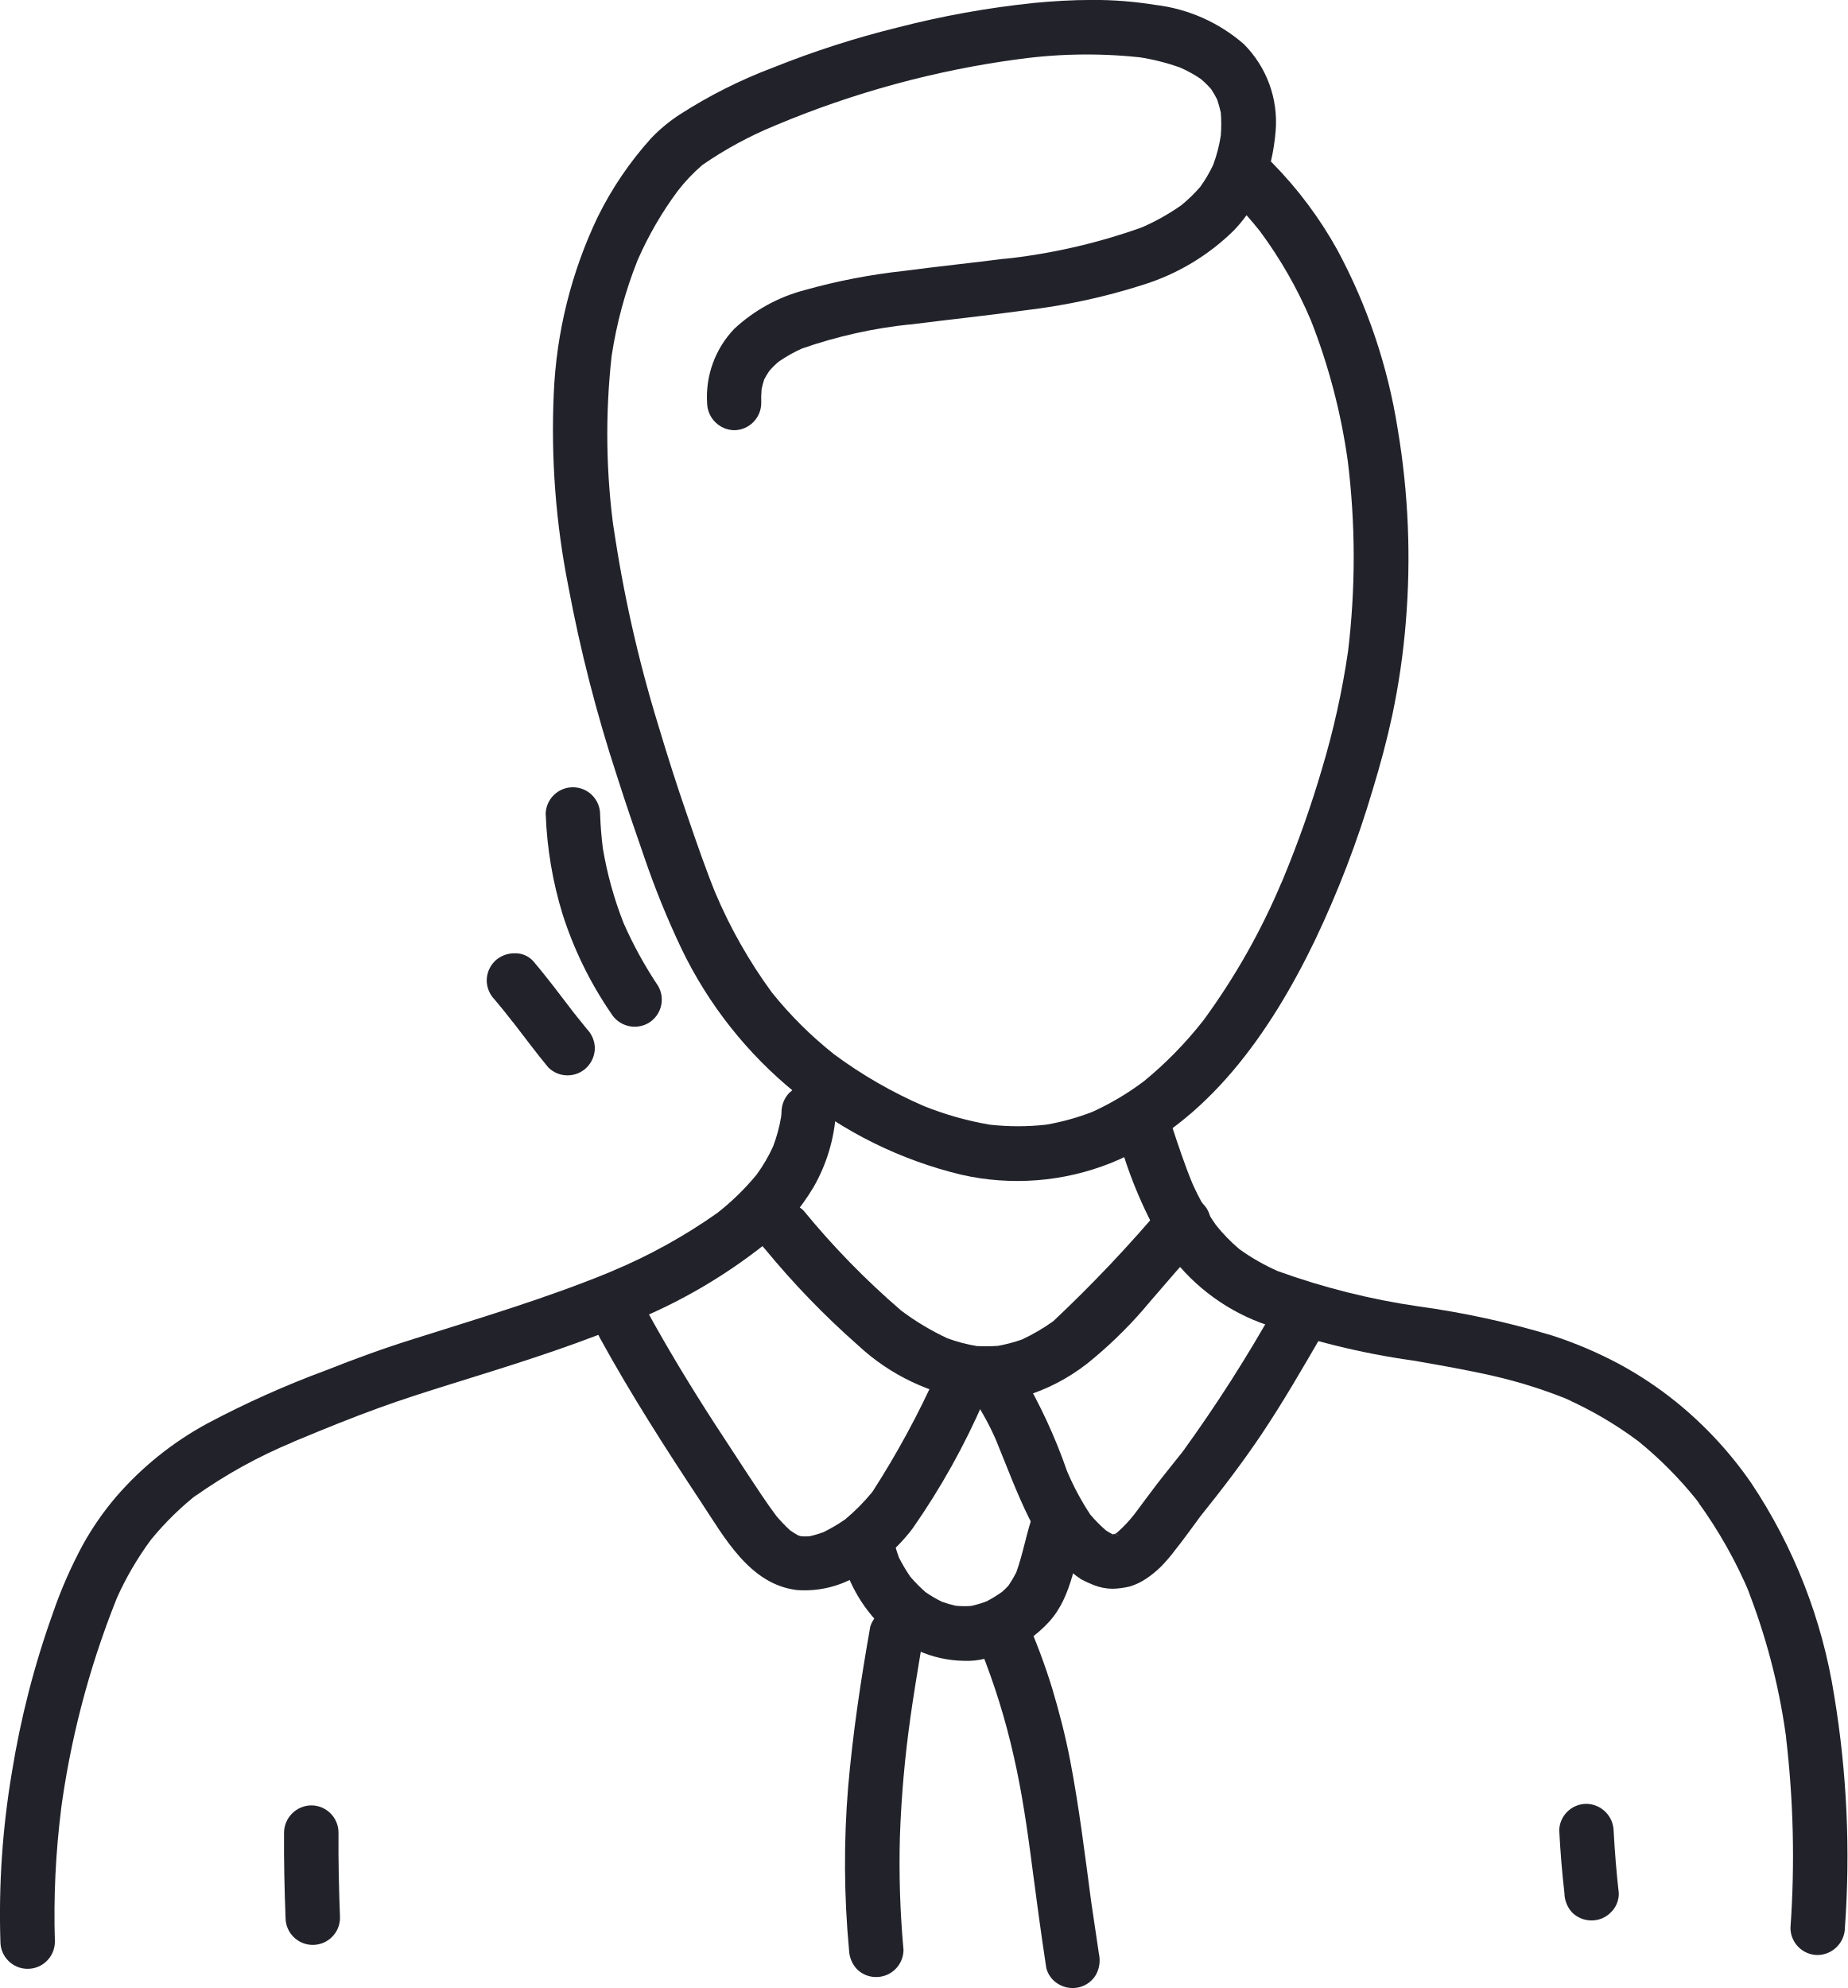
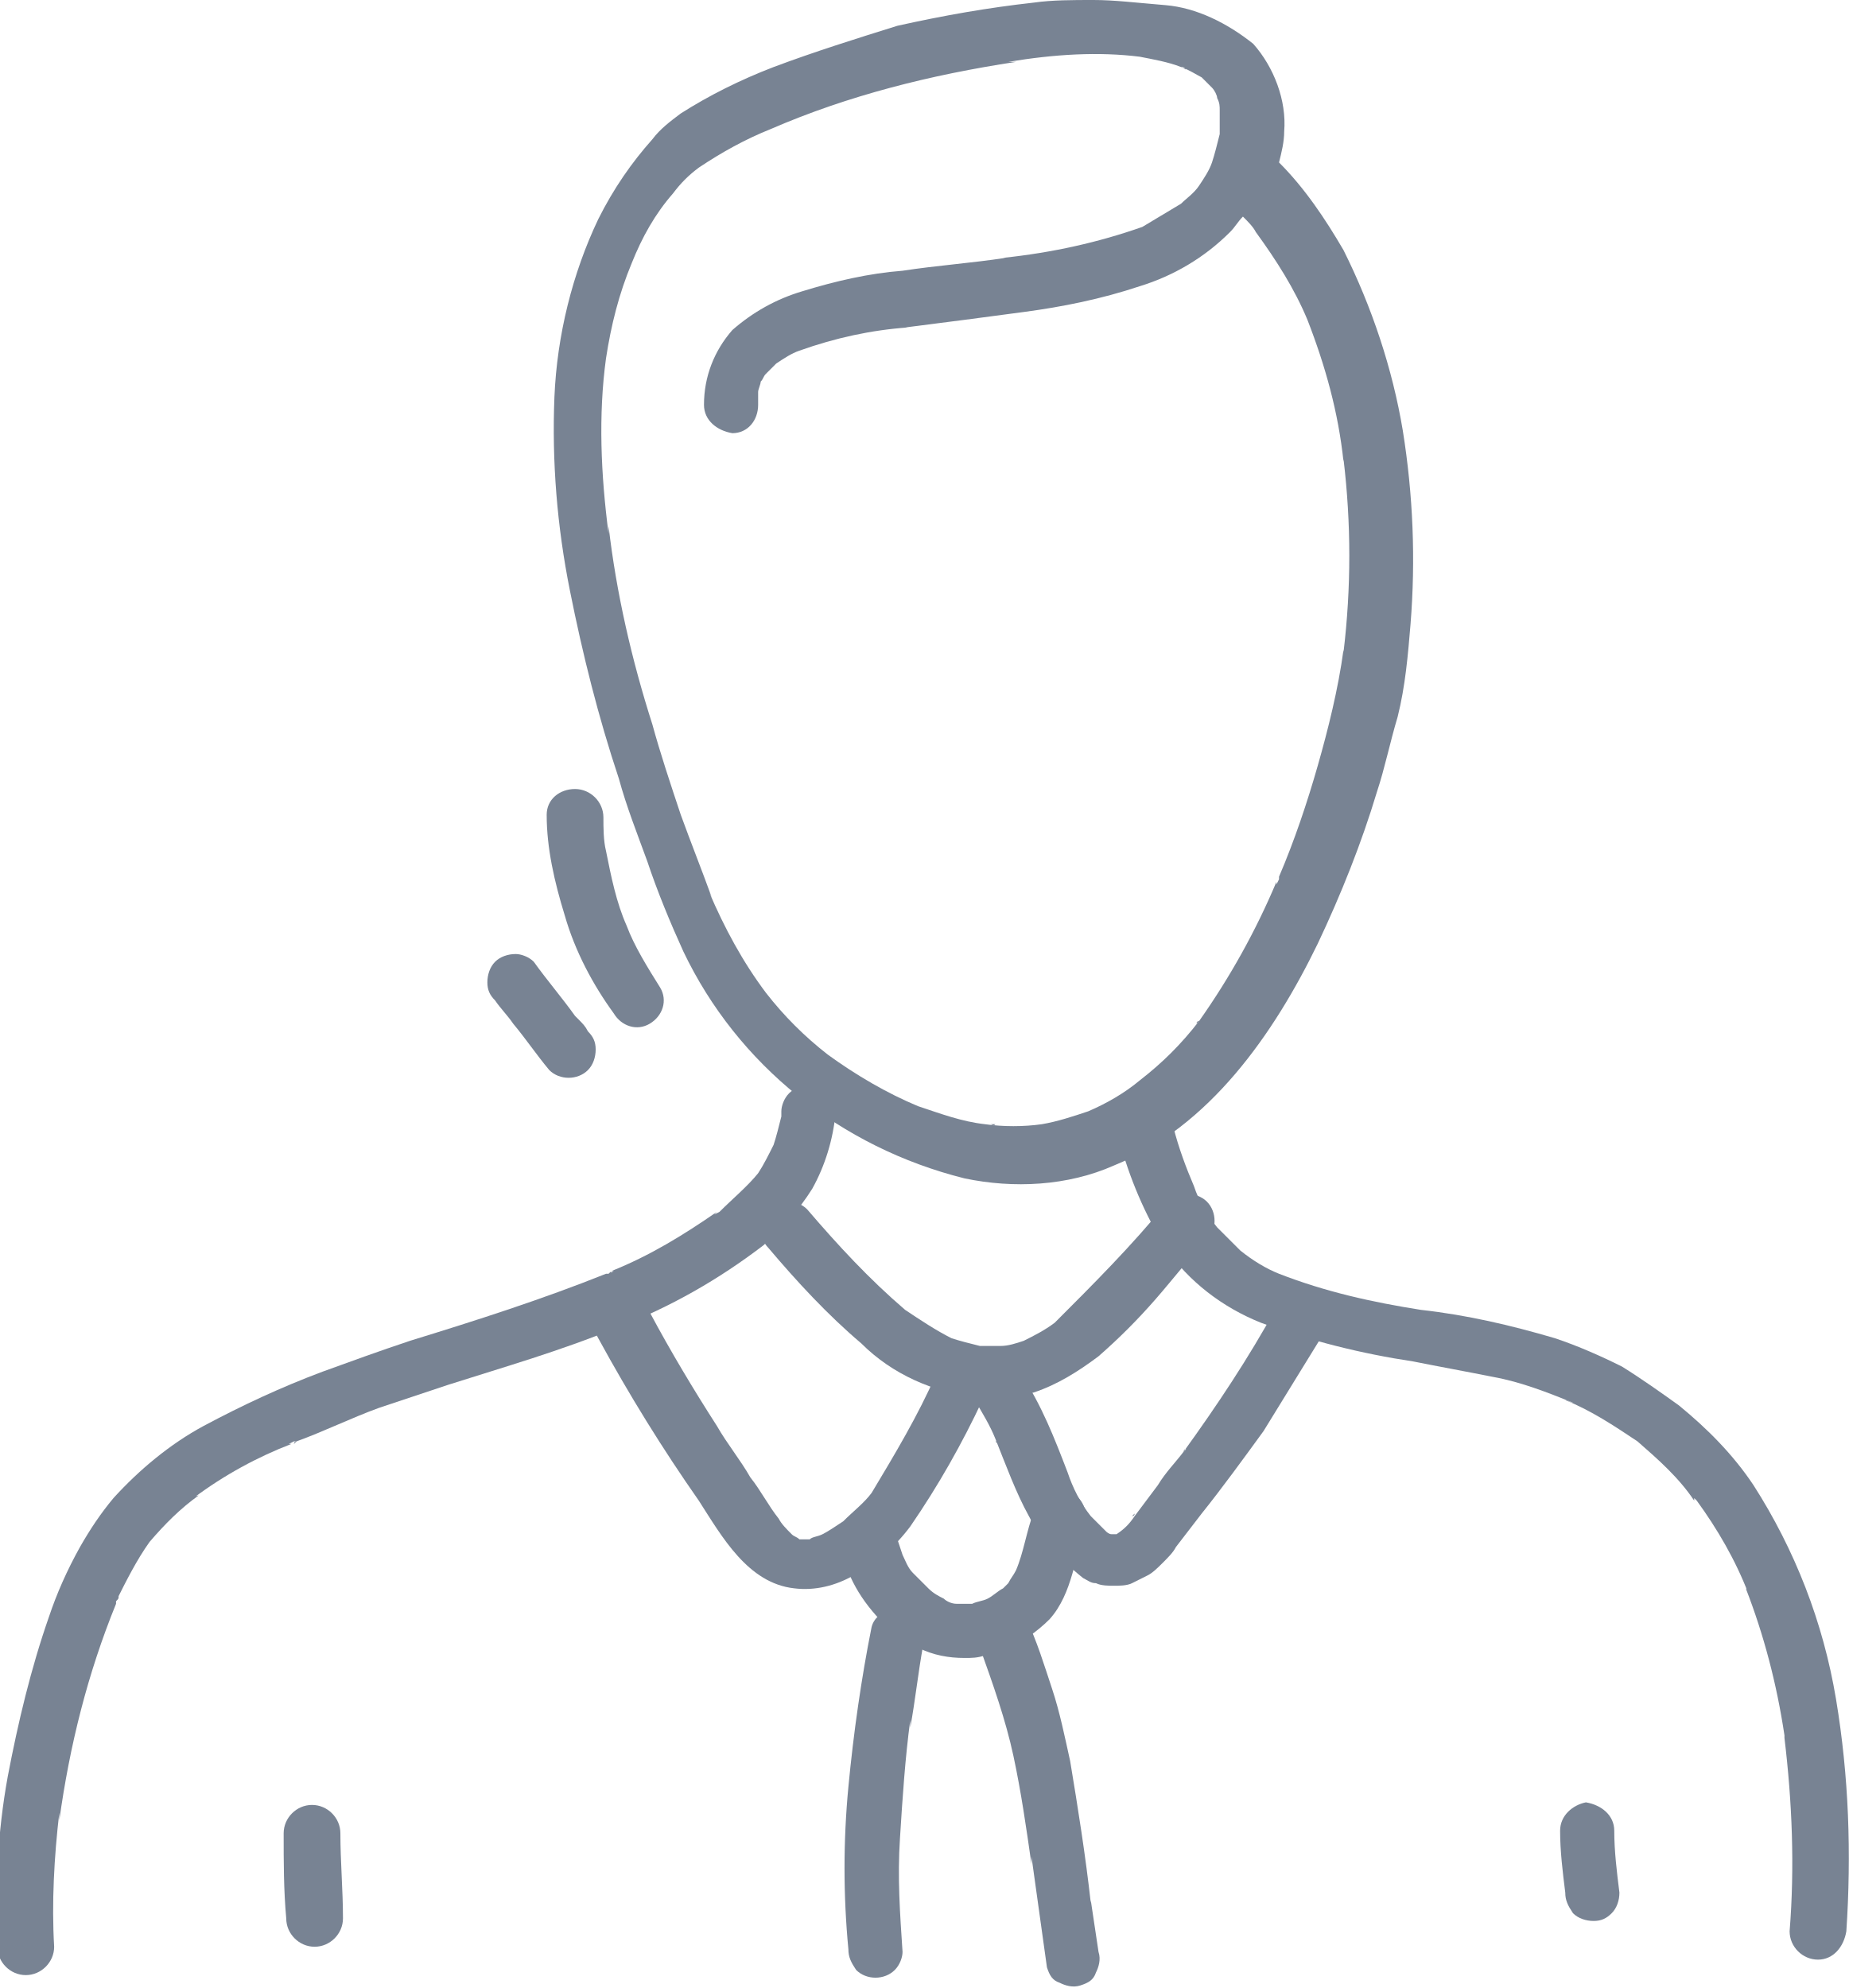
- <svg xmlns="http://www.w3.org/2000/svg" id="Group_51097" data-name="Group 51097" width="71.669" height="77.116" viewBox="0 0 71.669 77.116">
-   <path id="Path_96733" data-name="Path 96733" d="M79.789,74.122a1.086,1.086,0,0,0-.313.744c0,.065-.008.131-.015.2a6.022,6.022,0,0,1-.311,1.147,6.269,6.269,0,0,1-.644,1.1A9.835,9.835,0,0,1,77,78.783l.053-.04-.063.046-.15.12c.049-.04.1-.078.144-.114A21.322,21.322,0,0,1,72.9,81.052l.1-.038-.152.061-.1.044.044-.019c-2.468,1.012-5.018,1.768-7.554,2.571-1.164.361-2.295.775-3.419,1.221a37.553,37.553,0,0,0-4.638,2.079A12.625,12.625,0,0,0,53.667,89.8a11.34,11.34,0,0,0-1.289,1.857,17.575,17.575,0,0,0-1.171,2.673,34.555,34.555,0,0,0-1.585,6.159,32.981,32.981,0,0,0-.446,6.569,1.056,1.056,0,1,0,2.113,0,32.858,32.858,0,0,1,.247-5.174c-.017.1-.025.19-.04.281a34.4,34.4,0,0,1,2.174-8.373l-.021.044.027-.059.08-.2c-.021.053-.042.11-.068.165a12.27,12.27,0,0,1,1.323-2.267,11.607,11.607,0,0,1,1.88-1.834c-.065.057-.139.114-.2.165a19.412,19.412,0,0,1,3.843-2.128l-.063.023.2-.085.053-.023-.017.008c1.052-.437,2.111-.87,3.178-1.255.906-.33,1.823-.619,2.749-.909,2.17-.676,4.348-1.344,6.461-2.2A20.958,20.958,0,0,0,78.84,80a8.754,8.754,0,0,0,1.874-2.2,6.642,6.642,0,0,0,.875-2.928,1.052,1.052,0,0,0-1.8-.744Zm-.338,1.067-.008.072.008-.072ZM53.678,93.771l-.006.015.019-.046-.013.032Zm6.994-6.157-.139.061c.059-.023.118-.049.175-.076l-.036.015ZM72.785,81.1l.059-.025.057-.023c-.04.015-.078.032-.116.049Zm4.2-2.305.006-.006L77,78.783l-.017.013Z" transform="translate(-49.16 -31.742)" fill="#22222b" />
-   <path id="Path_96734" data-name="Path 96734" d="M70.467,74.22a1.074,1.074,0,0,0-.742,1.306,17.077,17.077,0,0,0,1.823,4.241,7.837,7.837,0,0,0,3.664,2.865A29.218,29.218,0,0,0,81.131,84.1c1.048.182,2.088.363,3.129.6a19.139,19.139,0,0,1,3.078.989c-.091-.032-.173-.066-.258-.1a14.765,14.765,0,0,1,2.8,1.646,15.178,15.178,0,0,1,2.248,2.263l-.038-.053.061.085.1.129c-.025-.027-.049-.055-.072-.085a17.965,17.965,0,0,1,2.02,3.583,2.5,2.5,0,0,1-.108-.247,24.975,24.975,0,0,1,1.494,5.652v0c.015.091.027.182.04.273-.011-.063-.021-.125-.03-.184a39.224,39.224,0,0,1,.18,7.454,1.057,1.057,0,0,0,1.056,1.056,1.075,1.075,0,0,0,1.056-1.056,38.228,38.228,0,0,0-.414-9,20.63,20.63,0,0,0-3.226-8.263A15.081,15.081,0,0,0,91.332,85.7a14.628,14.628,0,0,0-2.178-1.452,15.933,15.933,0,0,0-2.616-1.116A33.876,33.876,0,0,0,81.346,82a27.837,27.837,0,0,1-5.466-1.371,8.362,8.362,0,0,1-1.485-.851,6.789,6.789,0,0,1-.9-.925,9.549,9.549,0,0,1-.917-1.616c-.308-.742-.56-1.513-.813-2.276a1.08,1.08,0,0,0-1.018-.78,1.049,1.049,0,0,0-.277.036ZM95.6,98.649l-.011-.089v0l.011.091ZM92.185,89.57l-.032-.044-.023-.032.055.076Z" transform="translate(-26.32 -31.324)" fill="#22222b" />
-   <path id="Path_96735" data-name="Path 96735" d="M54.375,88.1c-.008,1.1.017,2.2.059,3.3a1.056,1.056,0,0,0,2.113,0c-.042-1.1-.068-2.2-.059-3.3a1.058,1.058,0,0,0-1.056-1.056A1.071,1.071,0,0,0,54.375,88.1Z" transform="translate(-43.357 -17.012)" fill="#22222b" />
-   <path id="Path_96736" data-name="Path 96736" d="M77.788,88.072c.042.809.108,1.61.2,2.411a1.133,1.133,0,0,0,.3.75,1.063,1.063,0,0,0,.752.306,1.035,1.035,0,0,0,.742-.306,1.007,1.007,0,0,0,.315-.75c-.091-.8-.156-1.6-.2-2.411a1.076,1.076,0,0,0-1.056-1.056,1.058,1.058,0,0,0-1.056,1.056Z" transform="translate(-17.301 -17.044)" fill="#22222b" />
-   <path id="Path_96737" data-name="Path 96737" d="M78.859,76.157a53.7,53.7,0,0,1-4.314,4.562,7.628,7.628,0,0,1-1.215.71,5.962,5.962,0,0,1-.934.247,6.969,6.969,0,0,1-.813.008,6.368,6.368,0,0,1-1.143-.3,10.069,10.069,0,0,1-1.8-1.08,31.177,31.177,0,0,1-3.78-3.873,1.055,1.055,0,0,0-1.494,0,1.071,1.071,0,0,0,0,1.494,32.186,32.186,0,0,0,3.607,3.731,8.228,8.228,0,0,0,4.515,2.136,6,6,0,0,0,2.2-.247,7.511,7.511,0,0,0,2.451-1.411,16.847,16.847,0,0,0,2.161-2.178c.678-.775,1.329-1.568,2.047-2.3a1.053,1.053,0,0,0-.75-1.8,1.039,1.039,0,0,0-.744.306Zm-10.3,4.084.057.044-.057-.044Z" transform="translate(-33.686 -29.469)" fill="#22222b" />
-   <path id="Path_96738" data-name="Path 96738" d="M60.622,77.855a1.075,1.075,0,0,0-.378,1.443c1.2,2.187,2.542,4.276,3.911,6.347.925,1.395,1.9,3.212,3.731,3.433a4.009,4.009,0,0,0,2.278-.511,6.6,6.6,0,0,0,2.221-1.891,28.282,28.282,0,0,0,2.757-4.944,1.058,1.058,0,0,0-1.826-1.071,34.581,34.581,0,0,1-2.5,4.608,7.925,7.925,0,0,1-1.05,1.063,6.532,6.532,0,0,1-.847.5,4.22,4.22,0,0,1-.545.161,2.685,2.685,0,0,1-.319,0l-.112-.032c-.114-.063-.218-.127-.321-.2a6.3,6.3,0,0,1-.532-.556c-.393-.524-.748-1.075-1.111-1.621-.431-.659-.86-1.312-1.289-1.971-.923-1.428-1.807-2.882-2.624-4.376a1.059,1.059,0,0,0-1.445-.378Zm10.165,7.456-.061.087c.019-.03.04-.059.061-.087Zm-3.026,1.572.1.04a.875.875,0,0,1-.1-.04Z" transform="translate(-36.974 -27.399)" fill="#22222b" />
-   <path id="Path_96739" data-name="Path 96739" d="M78.805,78.156A57,57,0,0,1,75.2,83.8c-.332.423-.674.837-1,1.261-.292.382-.575.769-.866,1.158a5.326,5.326,0,0,1-.687.727l-.057.034-.055.013L72.5,87l-.032-.011a2.1,2.1,0,0,1-.247-.146,5.825,5.825,0,0,1-.6-.608,10.518,10.518,0,0,1-.9-1.68,21.005,21.005,0,0,0-1.76-3.805,1.072,1.072,0,0,0-1.445-.378,1.047,1.047,0,0,0-.378,1.443,10.123,10.123,0,0,1,.83,1.54c.418,1.018.8,2.056,1.289,3.04a6.842,6.842,0,0,0,.752,1.19,5.668,5.668,0,0,0,1.263,1.164,5.037,5.037,0,0,0,.486.222,2.068,2.068,0,0,0,.718.142,3.163,3.163,0,0,0,.685-.091,2.449,2.449,0,0,0,.628-.3,4.035,4.035,0,0,0,.577-.471,6.363,6.363,0,0,0,.537-.628c.349-.435.668-.89,1-1.335.835-1.037,1.635-2.085,2.373-3.186.841-1.255,1.593-2.567,2.352-3.871a1.08,1.08,0,0,0-.378-1.454,1.044,1.044,0,0,0-.526-.139,1.056,1.056,0,0,0-.919.52Zm-10.837,5.2.057.129c-.019-.042-.04-.087-.057-.129Zm7.338.311-.1.12c.032-.042.061-.082.1-.12Zm-1.976,2.557-.089.118a1.231,1.231,0,0,1,.089-.118Zm-.788.78h0v0h0l0,0Zm.008,0,.019,0,0,0-.021,0Zm-.013,0-.013.006,0,0,.013,0Zm.036,0c.061.008.123.017.182.027a1.4,1.4,0,0,1-.186-.023l0,0Zm-.053.006h0a1.113,1.113,0,0,1-.182.07c.063-.021.123-.044.18-.07Z" transform="translate(-29.327 -27.483)" fill="#22222b" />
-   <path id="Path_96740" data-name="Path 96740" d="M72.6,81.433a1.1,1.1,0,0,0-.48.636c-.279.771-.406,1.578-.682,2.345a5.082,5.082,0,0,1-.3.507,2.935,2.935,0,0,1-.245.241,5.372,5.372,0,0,1-.6.37,4.429,4.429,0,0,1-.6.18,3.607,3.607,0,0,1-.6-.006,4.776,4.776,0,0,1-.532-.154,4.7,4.7,0,0,1-.638-.372,5.856,5.856,0,0,1-.594-.6,6.743,6.743,0,0,1-.437-.735,6.134,6.134,0,0,1-.258-.887,1.053,1.053,0,1,0-2.03.56A5.735,5.735,0,0,0,66.3,86.584a4.827,4.827,0,0,0,1.321.858,4.507,4.507,0,0,0,1.8.4,2.837,2.837,0,0,0,.8-.082,4.31,4.31,0,0,0,.792-.247,4.72,4.72,0,0,0,1.7-1.187c.923-1.016.989-2.459,1.443-3.689a1.078,1.078,0,0,0-.742-1.306,1.088,1.088,0,0,0-.818.108Zm-2.658,4.251L69.8,85.7c.046-.006.1-.013.142-.017Z" transform="translate(-32.016 -23.417)" fill="#22222b" />
-   <path id="Path_96741" data-name="Path 96741" d="M65.647,84.187c-.363,2.045-.67,4.1-.851,6.174a36.1,36.1,0,0,0,.034,6.322,1.152,1.152,0,0,0,.306.75,1.061,1.061,0,0,0,1.807-.75,37.133,37.133,0,0,1-.139-4.391,43.5,43.5,0,0,1,.412-4.648c-.017.091-.025.19-.042.281.15-1.065.323-2.121.5-3.178a1.1,1.1,0,0,0-.1-.807,1.073,1.073,0,0,0-.636-.488.963.963,0,0,0-.26-.034,1.026,1.026,0,0,0-1.035.769Z" transform="translate(-31.895 -21.048)" fill="#22222b" />
-   <path id="Path_96742" data-name="Path 96742" d="M67.582,83.491a1.055,1.055,0,0,0-.486.628,1.158,1.158,0,0,0,.108.816c.019.051.04.1.061.148a26.808,26.808,0,0,1,1.3,4.186c.315,1.371.513,2.766.7,4.16-.015-.091-.023-.19-.04-.281.19,1.445.38,2.88.6,4.325a1.015,1.015,0,0,0,.486.628,1.07,1.07,0,0,0,.809.108,1.044,1.044,0,0,0,.636-.488,1.171,1.171,0,0,0,.108-.816c-.1-.67-.2-1.346-.3-2.022l.008.057c-.247-1.849-.471-3.706-.826-5.546-.18-.934-.42-1.857-.693-2.774a24.39,24.39,0,0,0-1.031-2.747,1.03,1.03,0,0,0-.9-.524,1.1,1.1,0,0,0-.543.144Zm3.955,11.167c.008.057.015.112.023.167l-.023-.167Z" transform="translate(-29.237 -21.127)" fill="#22222b" />
-   <path id="Path_96743" data-name="Path 96743" d="M77.952,54.017a35.829,35.829,0,0,0-5.265.949,36.271,36.271,0,0,0-4.819,1.551,19.165,19.165,0,0,0-3.632,1.826,6.222,6.222,0,0,0-1.105.915,13.489,13.489,0,0,0-2.073,3.053,17.64,17.64,0,0,0-1.707,6.86,31.227,31.227,0,0,0,.568,7.484,57.261,57.261,0,0,0,1.874,7.313c.338,1.065.7,2.121,1.065,3.169a33.466,33.466,0,0,0,1.437,3.541,16.27,16.27,0,0,0,10.869,8.79,9.808,9.808,0,0,0,5.794-.452c3.748-1.519,6.208-5.1,7.906-8.61a39.742,39.742,0,0,0,2.263-5.9c.287-.94.545-1.9.75-2.855a28.655,28.655,0,0,0,.528-3.632,30.1,30.1,0,0,0-.313-7.461,21.839,21.839,0,0,0-2.345-6.966,15.618,15.618,0,0,0-2.533-3.385l-.044-.042a8.155,8.155,0,0,0,.186-1.2,4.27,4.27,0,0,0-1.238-3.357,6.369,6.369,0,0,0-3.433-1.519,14.813,14.813,0,0,0-2.462-.192c-.759,0-1.517.046-2.269.118Zm4.1,2.1a8.6,8.6,0,0,1,1.591.4,4.845,4.845,0,0,1,.809.446,3.655,3.655,0,0,1,.4.393,3.807,3.807,0,0,1,.232.4,4.751,4.751,0,0,1,.142.507,5.566,5.566,0,0,1,0,.9,5.742,5.742,0,0,1-.294,1.13,5.378,5.378,0,0,1-.5.851,5.975,5.975,0,0,1-.731.712,8.65,8.65,0,0,1-1.538.864,23.25,23.25,0,0,1-5.365,1.225l.127-.021c-1.329.171-2.662.308-3.991.484a23.678,23.678,0,0,0-3.871.75,6.38,6.38,0,0,0-2.707,1.494,3.818,3.818,0,0,0-1.056,2.88,1.075,1.075,0,0,0,1.056,1.056A1.062,1.062,0,0,0,67.4,69.532a4.238,4.238,0,0,1,.015-.543,3.344,3.344,0,0,1,.1-.372,2.93,2.93,0,0,1,.2-.332,3.17,3.17,0,0,1,.359-.355,5.507,5.507,0,0,1,.911-.513,18.644,18.644,0,0,1,4.217-.938l-.125.021c1.551-.2,3.1-.359,4.648-.575a24.206,24.206,0,0,0,4.473-.974,8.723,8.723,0,0,0,3.541-2.119,5.41,5.41,0,0,0,.486-.585c.177.2.351.406.518.617a16.847,16.847,0,0,1,1.971,3.442,23.979,23.979,0,0,1,1.439,5.481l-.006-.051a30.46,30.46,0,0,1,.008,7.494l.008-.065a31.881,31.881,0,0,1-1.008,4.547,42.049,42.049,0,0,1-1.5,4.251l.013-.025-.03.065-.078.19.038-.1a26.352,26.352,0,0,1-3.045,5.386l.027-.034-.032.038-.085.114c.021-.032.044-.061.068-.091a15,15,0,0,1-2.284,2.333,10.69,10.69,0,0,1-1.995,1.187,9.306,9.306,0,0,1-1.8.5,9.812,9.812,0,0,1-2.185,0A12.486,12.486,0,0,1,73.7,96.8a17.581,17.581,0,0,1-3.469-2,15.187,15.187,0,0,1-2.417-2.4,19.151,19.151,0,0,1-2.2-3.879l.1.247c-.437-1.056-.807-2.138-1.179-3.22-.406-1.171-.784-2.36-1.139-3.548a51.553,51.553,0,0,1-1.735-7.727c.008.091.025.19.034.281a27.419,27.419,0,0,1-.1-6.837A16.854,16.854,0,0,1,62.6,64a13.755,13.755,0,0,1,1.557-2.69,6.873,6.873,0,0,1,.957-1.01,14.98,14.98,0,0,1,2.814-1.528l0,0a37.069,37.069,0,0,1,9.491-2.584c-.1.017-.188.025-.279.042a19.263,19.263,0,0,1,4.919-.11Zm-.264-.04.161.023c-.055-.006-.11-.013-.161-.023Zm1.891.454c.066.023.131.049.2.074l-.2-.074Zm.651.33.068.055a.855.855,0,0,1-.068-.055ZM65.085,60.318a.592.592,0,0,1-.074.053l.074-.053Zm18.57,1.57-.066.053a.792.792,0,0,1,.066-.053Zm-1.532.845-.11.049.11-.049Zm6.567,3.5.027.07-.027-.07Zm-27.1,1.589c-.008.059-.015.118-.025.177l.025-.177Zm5.9.86-.034.076.034-.076Zm-.087.4-.015.087.015-.087Zm22.768,2.787.021.146c-.008-.051-.015-.1-.021-.146Zm-.011,7.37-.025.2c.006-.065.017-.137.025-.2ZM76.186,97.519l.082.011-.082-.011Zm.1.013c.063.008.125.019.188.03-.063-.008-.125-.019-.188-.03Zm8.253-4.023.017-.023,0,0-.021.027ZM87.606,88.1l.04-.093.017-.04-.057.133ZM72.926,66.521c.055-.006.108-.013.156-.021l-.156.021Zm3.991-2.6.152-.021c-.049,0-.1.013-.152.021Z" transform="translate(-37.87 -53.899)" fill="#22222b" />
-   <path id="Path_96744" data-name="Path 96744" d="M59.179,69.407a15.031,15.031,0,0,0,.653,3.871,14.723,14.723,0,0,0,1.883,3.848,1.069,1.069,0,0,0,1.443.378,1.057,1.057,0,0,0,.38-1.443A15.957,15.957,0,0,1,62.2,73.625a14.374,14.374,0,0,1-.805-2.9c-.055-.435-.091-.868-.106-1.314a1.056,1.056,0,0,0-2.113,0Z" transform="translate(-38.009 -37.816)" fill="#22222b" />
-   <path id="Path_96745" data-name="Path 96745" d="M58.408,71.707a1.069,1.069,0,0,0-.313.752,1.081,1.081,0,0,0,.313.742c.239.281.471.57.7.868l0-.006c.456.592.9,1.187,1.375,1.764a1.059,1.059,0,0,0,1.494,0,1.078,1.078,0,0,0,.313-.752,1.093,1.093,0,0,0-.313-.742c-.125-.152-.249-.306-.37-.461l.072.1-.15-.2-.015-.019,0,.006c-.53-.693-1.052-1.392-1.614-2.054a.929.929,0,0,0-.716-.306,1.114,1.114,0,0,0-.778.306Zm3.119,2.066.078.1c-.03-.038-.057-.076-.089-.112l.011.013Z" transform="translate(-39.215 -34.421)" fill="#22222b" />
+ <svg xmlns="http://www.w3.org/2000/svg" version="1.1" id="Group_51097" x="0px" y="0px" viewBox="0 0 71.7 77.1" style="enable-background:new 0 0 71.7 77.1;" xml:space="preserve">
+   <style type="text/css">
+ 	.st0{fill:#788393;}
+ </style>
+   <path id="Path_96733" class="st0" d="M30.6,42.4c-0.2,0.2-0.3,0.5-0.3,0.7c0,0.1,0,0.1,0,0.2c-0.1,0.4-0.2,0.8-0.3,1.1  c-0.2,0.4-0.4,0.8-0.6,1.1c-0.4,0.5-1,1-1.5,1.5l0.1,0l-0.1,0l-0.2,0.1c0,0,0.1-0.1,0.1-0.1c-1.3,0.9-2.6,1.7-4.1,2.3l0.1,0  l-0.2,0.1l-0.1,0l0,0c-2.5,1-5,1.8-7.6,2.6c-1.2,0.4-2.3,0.8-3.4,1.2c-1.6,0.6-3.1,1.3-4.6,2.1c-1.3,0.7-2.5,1.7-3.5,2.8  c-0.5,0.6-0.9,1.2-1.3,1.9c-0.5,0.9-0.9,1.8-1.2,2.7c-0.7,2-1.2,4.1-1.6,6.2c-0.4,2.2-0.5,4.4-0.4,6.6c0,0.6,0.5,1.1,1.1,1.1  s1.1-0.5,1.1-1.1c-0.1-1.7,0-3.5,0.2-5.2c0,0.1,0,0.2,0,0.3c0.4-2.9,1.1-5.7,2.2-8.4l0,0l0-0.1l0.1-0.2c0,0.1,0,0.1-0.1,0.2  c0.4-0.8,0.8-1.6,1.3-2.3c0.6-0.7,1.2-1.3,1.9-1.8C7.7,58,7.6,58,7.5,58.1c1.2-0.9,2.5-1.6,3.8-2.1l-0.1,0l0.2-0.1l0.1,0l0,0  c1.1-0.4,2.1-0.9,3.2-1.3c0.9-0.3,1.8-0.6,2.7-0.9c2.2-0.7,4.3-1.3,6.5-2.2c2.1-0.8,4-1.9,5.7-3.2c0.7-0.6,1.4-1.4,1.9-2.2  c0.5-0.9,0.8-1.9,0.9-2.9c0-0.6-0.5-1.1-1-1.1C31.1,42.1,30.8,42.2,30.6,42.4L30.6,42.4z M30.3,43.4L30.3,43.4L30.3,43.4z M4.5,62  L4.5,62L4.5,62L4.5,62L4.5,62z M11.5,55.9l-0.1,0.1C11.4,55.9,11.5,55.9,11.5,55.9L11.5,55.9z M23.6,49.4L23.6,49.4l0.1,0  C23.7,49.3,23.7,49.3,23.6,49.4L23.6,49.4z M27.8,47.1L27.8,47.1L27.8,47.1L27.8,47.1L27.8,47.1z" />
+   <path id="Path_96734" class="st0" d="M44.1,42.9c-0.6,0.2-0.9,0.7-0.7,1.3c0.4,1.5,1,2.9,1.8,4.2c0.9,1.3,2.2,2.3,3.7,2.9  c1.9,0.7,3.9,1.2,5.9,1.5c1,0.2,2.1,0.4,3.1,0.6c1.1,0.2,2.1,0.6,3.1,1c-0.1,0-0.2-0.1-0.3-0.1c1,0.4,1.9,1,2.8,1.6  c0.8,0.7,1.6,1.4,2.2,2.3l0-0.1l0.1,0.1l0.1,0.1c0,0,0-0.1-0.1-0.1c0.8,1.1,1.5,2.3,2,3.6c0-0.1-0.1-0.2-0.1-0.2  c0.7,1.8,1.2,3.7,1.5,5.7l0,0c0,0.1,0,0.2,0,0.3c0-0.1,0-0.1,0-0.2c0.3,2.5,0.4,5,0.2,7.5c0,0.6,0.5,1.1,1.1,1.1  c0.6,0,1-0.5,1.1-1.1c0.2-3,0.1-6-0.4-9c-0.5-3-1.6-5.8-3.2-8.3c-0.8-1.2-1.8-2.2-2.9-3.1c-0.7-0.5-1.4-1-2.2-1.5  c-0.8-0.4-1.7-0.8-2.6-1.1c-1.7-0.5-3.4-0.9-5.2-1.1c-1.9-0.3-3.7-0.7-5.5-1.4c-0.5-0.2-1-0.5-1.5-0.9c-0.3-0.3-0.6-0.6-0.9-0.9  c-0.4-0.5-0.7-1-0.9-1.6c-0.3-0.7-0.6-1.5-0.8-2.3c-0.1-0.5-0.5-0.8-1-0.8C44.3,42.9,44.2,42.9,44.1,42.9L44.1,42.9z M69.3,67.3  L69.3,67.3L69.3,67.3L69.3,67.3L69.3,67.3z M65.9,58.2L65.9,58.2L65.9,58.2L65.9,58.2z" />
+   <path id="Path_96735" class="st0" d="M11,71.1c0,1.1,0,2.2,0.1,3.3c0,0.6,0.5,1.1,1.1,1.1s1.1-0.5,1.1-1.1c0-1.1-0.1-2.2-0.1-3.3  c0-0.6-0.5-1.1-1.1-1.1C11.5,70,11,70.5,11,71.1z" />
+   <path id="Path_96736" class="st0" d="M60.5,71c0,0.8,0.1,1.6,0.2,2.4c0,0.3,0.1,0.5,0.3,0.8c0.2,0.2,0.5,0.3,0.8,0.3  c0.3,0,0.5-0.1,0.7-0.3c0.2-0.2,0.3-0.5,0.3-0.8c-0.1-0.8-0.2-1.6-0.2-2.4c0-0.6-0.5-1-1.1-1.1C61,70,60.5,70.4,60.5,71L60.5,71z" />
+   <path id="Path_96737" class="st0" d="M45.2,46.7c-1.3,1.6-2.8,3.1-4.3,4.6c-0.4,0.3-0.8,0.5-1.2,0.7c-0.3,0.1-0.6,0.2-0.9,0.2  c-0.3,0-0.5,0-0.8,0c-0.4-0.1-0.8-0.2-1.1-0.3c-0.6-0.3-1.2-0.7-1.8-1.1c-1.4-1.2-2.6-2.5-3.8-3.9c-0.4-0.4-1.1-0.4-1.5,0  c0,0,0,0,0,0c-0.4,0.4-0.4,1.1,0,1.5c1.1,1.3,2.3,2.6,3.6,3.7c1.2,1.2,2.8,1.9,4.5,2.1c0.7,0.1,1.5,0,2.2-0.2  c0.9-0.3,1.7-0.8,2.5-1.4c0.8-0.7,1.5-1.4,2.2-2.2c0.7-0.8,1.3-1.6,2-2.3c0.4-0.4,0.4-1.1,0-1.5c-0.2-0.2-0.5-0.3-0.8-0.3  C45.6,46.4,45.4,46.5,45.2,46.7L45.2,46.7z M34.9,50.8L34.9,50.8L34.9,50.8z" />
+   <path id="Path_96738" class="st0" d="M23.6,50.5c-0.5,0.3-0.7,0.9-0.4,1.4c1.2,2.2,2.5,4.3,3.9,6.3c0.9,1.4,1.9,3.2,3.7,3.4  c0.8,0.1,1.6-0.1,2.3-0.5c0.9-0.5,1.6-1.1,2.2-1.9c1.1-1.6,2-3.2,2.8-4.9c0.3-0.5,0.1-1.2-0.4-1.4c-0.5-0.3-1.2-0.1-1.4,0.4l0,0  c-0.7,1.6-1.6,3.1-2.5,4.6c-0.3,0.4-0.7,0.7-1.1,1.1c-0.3,0.2-0.6,0.4-0.8,0.5c-0.2,0.1-0.4,0.1-0.5,0.2c-0.1,0-0.2,0-0.3,0l-0.1,0  c-0.1-0.1-0.2-0.1-0.3-0.2c-0.2-0.2-0.4-0.4-0.5-0.6c-0.4-0.5-0.7-1.1-1.1-1.6c-0.4-0.7-0.9-1.3-1.3-2c-0.9-1.4-1.8-2.9-2.6-4.4  C24.8,50.3,24.2,50.2,23.6,50.5L23.6,50.5z M33.8,57.9L33.8,57.9C33.8,58,33.8,57.9,33.8,57.9z M30.8,59.5L30.8,59.5  C30.9,59.5,30.8,59.5,30.8,59.5z" />
+   <path id="Path_96739" class="st0" d="M49.5,50.7c-1.1,2-2.3,3.8-3.6,5.6c-0.3,0.4-0.7,0.8-1,1.3c-0.3,0.4-0.6,0.8-0.9,1.2  c-0.2,0.3-0.4,0.5-0.7,0.7l-0.1,0l-0.1,0l0,0l0,0c-0.1,0-0.2-0.1-0.2-0.1c-0.2-0.2-0.4-0.4-0.6-0.6c-0.4-0.5-0.7-1.1-0.9-1.7  c-0.5-1.3-1-2.6-1.8-3.8c-0.3-0.5-0.9-0.7-1.4-0.4c-0.5,0.3-0.7,0.9-0.4,1.4c0,0,0,0,0,0c0.3,0.5,0.6,1,0.8,1.5c0.4,1,0.8,2.1,1.3,3  c0.2,0.4,0.5,0.8,0.8,1.2c0.4,0.4,0.8,0.8,1.3,1.2c0.2,0.1,0.3,0.2,0.5,0.2c0.2,0.1,0.5,0.1,0.7,0.1c0.2,0,0.5,0,0.7-0.1  c0.2-0.1,0.4-0.2,0.6-0.3c0.2-0.1,0.4-0.3,0.6-0.5c0.2-0.2,0.4-0.4,0.5-0.6c0.3-0.4,0.7-0.9,1-1.3c0.8-1,1.6-2.1,2.4-3.2  c0.8-1.3,1.6-2.6,2.4-3.9c0.3-0.5,0.1-1.2-0.4-1.5c-0.2-0.1-0.3-0.1-0.5-0.1C50,50.2,49.7,50.3,49.5,50.7L49.5,50.7z M38.6,55.9  l0.1,0.1C38.7,56,38.7,55.9,38.6,55.9z M46,56.2l-0.1,0.1C45.9,56.3,45.9,56.2,46,56.2z M44,58.7l-0.1,0.1  C43.9,58.8,44,58.8,44,58.7z M43.2,59.5L43.2,59.5L43.2,59.5L43.2,59.5L43.2,59.5z M43.2,59.5L43.2,59.5L43.2,59.5L43.2,59.5  L43.2,59.5z M43.2,59.5L43.2,59.5L43.2,59.5L43.2,59.5L43.2,59.5z M43.2,59.5c0.1,0,0.1,0,0.2,0C43.4,59.5,43.3,59.5,43.2,59.5  L43.2,59.5L43.2,59.5z M43.2,59.5L43.2,59.5c-0.1,0-0.1,0.1-0.2,0.1C43.1,59.6,43.1,59.6,43.2,59.5L43.2,59.5z" />
+   <path id="Path_96740" class="st0" d="M40.6,58c-0.2,0.1-0.4,0.4-0.5,0.6c-0.3,0.8-0.4,1.6-0.7,2.3c-0.1,0.2-0.2,0.3-0.3,0.5  c-0.1,0.1-0.2,0.2-0.2,0.2c-0.2,0.1-0.4,0.3-0.6,0.4c-0.2,0.1-0.4,0.1-0.6,0.2c-0.2,0-0.4,0-0.6,0c-0.2,0-0.4-0.1-0.5-0.2  c-0.2-0.1-0.4-0.2-0.6-0.4c-0.2-0.2-0.4-0.4-0.6-0.6c-0.2-0.2-0.3-0.5-0.4-0.7c-0.1-0.3-0.2-0.6-0.3-0.9c-0.1-0.6-0.7-0.9-1.3-0.8  c-0.6,0.1-0.9,0.7-0.8,1.3c0,0,0,0,0,0c0.2,1.2,0.8,2.2,1.7,3.1c0.4,0.4,0.8,0.6,1.3,0.9c0.6,0.3,1.2,0.4,1.8,0.4  c0.3,0,0.5,0,0.8-0.1c0.3-0.1,0.5-0.1,0.8-0.2c0.6-0.3,1.2-0.7,1.7-1.2c0.9-1,1-2.5,1.4-3.7c0.1-0.6-0.2-1.1-0.7-1.3  C41.1,57.8,40.8,57.9,40.6,58L40.6,58z M37.9,62.3l-0.1,0C37.8,62.3,37.9,62.3,37.9,62.3L37.9,62.3z" />
+   <path id="Path_96741" class="st0" d="M33.8,63.1c-0.4,2-0.7,4.1-0.9,6.2c-0.2,2.1-0.2,4.2,0,6.3c0,0.3,0.1,0.5,0.3,0.8  c0.4,0.4,1.1,0.4,1.5,0c0.2-0.2,0.3-0.5,0.3-0.7c-0.1-1.5-0.2-2.9-0.1-4.4c0.1-1.6,0.2-3.1,0.4-4.6c0,0.1,0,0.2,0,0.3  c0.2-1.1,0.3-2.1,0.5-3.2c0.1-0.3,0-0.6-0.1-0.8c-0.1-0.2-0.4-0.4-0.6-0.5c-0.1,0-0.2,0-0.3,0C34.3,62.4,33.9,62.7,33.8,63.1  L33.8,63.1z" />
+   <path id="Path_96742" class="st0" d="M38.3,62.4c-0.2,0.1-0.4,0.4-0.5,0.6c-0.1,0.3,0,0.6,0.1,0.8c0,0.1,0,0.1,0.1,0.1  c0.5,1.4,1,2.8,1.3,4.2c0.3,1.4,0.5,2.8,0.7,4.2c0-0.1,0-0.2,0-0.3c0.2,1.4,0.4,2.9,0.6,4.3c0.1,0.3,0.2,0.5,0.5,0.6  c0.2,0.1,0.5,0.2,0.8,0.1c0.3-0.1,0.5-0.2,0.6-0.5c0.1-0.2,0.2-0.5,0.1-0.8c-0.1-0.7-0.2-1.3-0.3-2l0,0.1c-0.2-1.8-0.5-3.7-0.8-5.5  c-0.2-0.9-0.4-1.9-0.7-2.8c-0.3-0.9-0.6-1.9-1-2.7c-0.2-0.3-0.5-0.5-0.9-0.5C38.7,62.2,38.5,62.3,38.3,62.4L38.3,62.4z M42.3,73.5  c0,0.1,0,0.1,0,0.2L42.3,73.5z" />
+   <path id="Path_96743" class="st0" d="M40.1,0.1c-1.8,0.2-3.5,0.5-5.3,0.9C33.2,1.5,31.6,2,30,2.6c-1.3,0.5-2.5,1.1-3.6,1.8  C26,4.7,25.6,5,25.3,5.4c-0.8,0.9-1.5,1.9-2.1,3.1c-1,2.1-1.6,4.5-1.7,6.9c-0.1,2.5,0.1,5,0.6,7.5c0.5,2.5,1.1,4.9,1.9,7.3  c0.3,1.1,0.7,2.1,1.1,3.2c0.4,1.2,0.9,2.4,1.4,3.5c2.1,4.4,6.1,7.6,10.9,8.8c1.9,0.4,4,0.3,5.8-0.5c3.7-1.5,6.2-5.1,7.9-8.6  c0.9-1.9,1.7-3.9,2.3-5.9c0.3-0.9,0.5-1.9,0.8-2.9c0.3-1.2,0.4-2.4,0.5-3.6c0.2-2.5,0.1-5-0.3-7.5c-0.4-2.4-1.2-4.8-2.3-7  c-0.7-1.2-1.5-2.4-2.5-3.4l0,0c0.1-0.4,0.2-0.8,0.2-1.2c0.1-1.2-0.4-2.5-1.2-3.4c-1-0.8-2.2-1.4-3.4-1.5C44,0.1,43.2,0,42.4,0  C41.6,0,40.8,0,40.1,0.1L40.1,0.1z M44.2,2.2c0.5,0.1,1.1,0.2,1.6,0.4c0.3,0.1,0.6,0.3,0.8,0.4c0.1,0.1,0.3,0.3,0.4,0.4  c0.1,0.1,0.2,0.3,0.2,0.4c0.1,0.2,0.1,0.3,0.1,0.5c0,0.3,0,0.6,0,0.9c-0.1,0.4-0.2,0.8-0.3,1.1c-0.1,0.3-0.3,0.6-0.5,0.9  c-0.2,0.3-0.5,0.5-0.7,0.7c-0.5,0.3-1,0.6-1.5,0.9c-1.7,0.6-3.5,1-5.4,1.2l0.1,0c-1.3,0.2-2.7,0.3-4,0.5c-1.3,0.1-2.6,0.4-3.9,0.8  c-1,0.3-1.9,0.8-2.7,1.5c-0.7,0.8-1.1,1.8-1.1,2.9c0,0.6,0.5,1,1.1,1.1c0.6,0,1-0.5,1-1.1c0-0.2,0-0.4,0-0.5c0-0.1,0.1-0.3,0.1-0.4  c0.1-0.1,0.1-0.2,0.2-0.3c0.1-0.1,0.2-0.2,0.4-0.4c0.3-0.2,0.6-0.4,0.9-0.5c1.4-0.5,2.8-0.8,4.2-0.9l-0.1,0c1.6-0.2,3.1-0.4,4.6-0.6  c1.5-0.2,3-0.5,4.5-1c1.3-0.4,2.5-1.1,3.5-2.1c0.2-0.2,0.3-0.4,0.5-0.6c0.2,0.2,0.4,0.4,0.5,0.6c0.8,1.1,1.5,2.2,2,3.4  c0.7,1.8,1.2,3.6,1.4,5.5l0-0.1c0.3,2.5,0.3,5,0,7.5l0-0.1c-0.2,1.5-0.6,3.1-1,4.5c-0.4,1.4-0.9,2.9-1.5,4.3l0,0l0,0.1l-0.1,0.2  l0-0.1c-0.8,1.9-1.8,3.7-3,5.4l0,0l0,0l-0.1,0.1c0,0,0-0.1,0.1-0.1c-0.7,0.9-1.4,1.6-2.3,2.3c-0.6,0.5-1.3,0.9-2,1.2  c-0.6,0.2-1.2,0.4-1.8,0.5c-0.7,0.1-1.5,0.1-2.2,0c-0.9-0.1-1.7-0.4-2.6-0.7c-1.2-0.5-2.4-1.2-3.5-2c-0.9-0.7-1.7-1.5-2.4-2.4  c-0.9-1.2-1.6-2.5-2.2-3.9l0.1,0.2c-0.4-1.1-0.8-2.1-1.2-3.2c-0.4-1.2-0.8-2.4-1.1-3.5c-0.8-2.5-1.4-5.1-1.7-7.7c0,0.1,0,0.2,0,0.3  c-0.3-2.3-0.4-4.6-0.1-6.8c0.2-1.3,0.5-2.5,1-3.7c0.4-1,0.9-1.9,1.6-2.7c0.3-0.4,0.6-0.7,1-1c0.9-0.6,1.8-1.1,2.8-1.5l0,0  c3-1.3,6.2-2.1,9.5-2.6c-0.1,0-0.2,0-0.3,0C40.9,2.1,42.6,2,44.2,2.2L44.2,2.2z M43.9,2.2l0.2,0C44,2.2,44,2.2,43.9,2.2z M45.8,2.6  c0.1,0,0.1,0,0.2,0.1L45.8,2.6z M46.5,3L46.5,3C46.5,3,46.5,3,46.5,3z M27.2,6.4C27.2,6.4,27.2,6.5,27.2,6.4L27.2,6.4z M45.8,8  L45.8,8C45.7,8,45.8,8,45.8,8z M44.3,8.8l-0.1,0L44.3,8.8z M50.8,12.3L50.8,12.3L50.8,12.3z M23.7,13.9c0,0.1,0,0.1,0,0.2L23.7,13.9  z M29.6,14.8L29.6,14.8L29.6,14.8z M29.5,15.2L29.5,15.2L29.5,15.2z M52.3,18l0,0.1C52.3,18.1,52.3,18,52.3,18z M52.3,25.3l0,0.2  C52.3,25.5,52.3,25.4,52.3,25.3z M38.3,43.6L38.3,43.6L38.3,43.6z M38.4,43.6c0.1,0,0.1,0,0.2,0C38.5,43.7,38.5,43.6,38.4,43.6z   M46.7,39.6L46.7,39.6L46.7,39.6L46.7,39.6L46.7,39.6z M49.7,34.2L49.7,34.2l0.1-0.1L49.7,34.2z M35.1,12.6c0.1,0,0.1,0,0.2,0  L35.1,12.6z M39,10l0.2,0C39.1,10,39.1,10,39,10z" />
+   <path id="Path_96744" class="st0" d="M21.2,31.6c0,1.3,0.3,2.6,0.7,3.9c0.4,1.4,1.1,2.7,1.9,3.8c0.3,0.5,0.9,0.7,1.4,0.4  c0.5-0.3,0.7-0.9,0.4-1.4c-0.5-0.8-1-1.6-1.3-2.4c-0.4-0.9-0.6-1.9-0.8-2.9c-0.1-0.4-0.1-0.9-0.1-1.3c0-0.6-0.5-1.1-1.1-1.1  S21.2,31,21.2,31.6L21.2,31.6z" />
+   <path id="Path_96745" class="st0" d="M19.2,37.3c-0.2,0.2-0.3,0.5-0.3,0.8c0,0.3,0.1,0.5,0.3,0.7c0.2,0.3,0.5,0.6,0.7,0.9v0  c0.5,0.6,0.9,1.2,1.4,1.8c0.4,0.4,1.1,0.4,1.5,0c0.2-0.2,0.3-0.5,0.3-0.8c0-0.3-0.1-0.5-0.3-0.7c-0.1-0.2-0.2-0.3-0.4-0.5l0.1,0.1  l-0.2-0.2l0,0v0c-0.5-0.7-1.1-1.4-1.6-2.1C20.5,37.1,20.2,37,20,37C19.7,37,19.4,37.1,19.2,37.3L19.2,37.3z M22.3,39.4L22.3,39.4  C22.4,39.4,22.3,39.4,22.3,39.4L22.3,39.4L22.3,39.4z" />
</svg>
